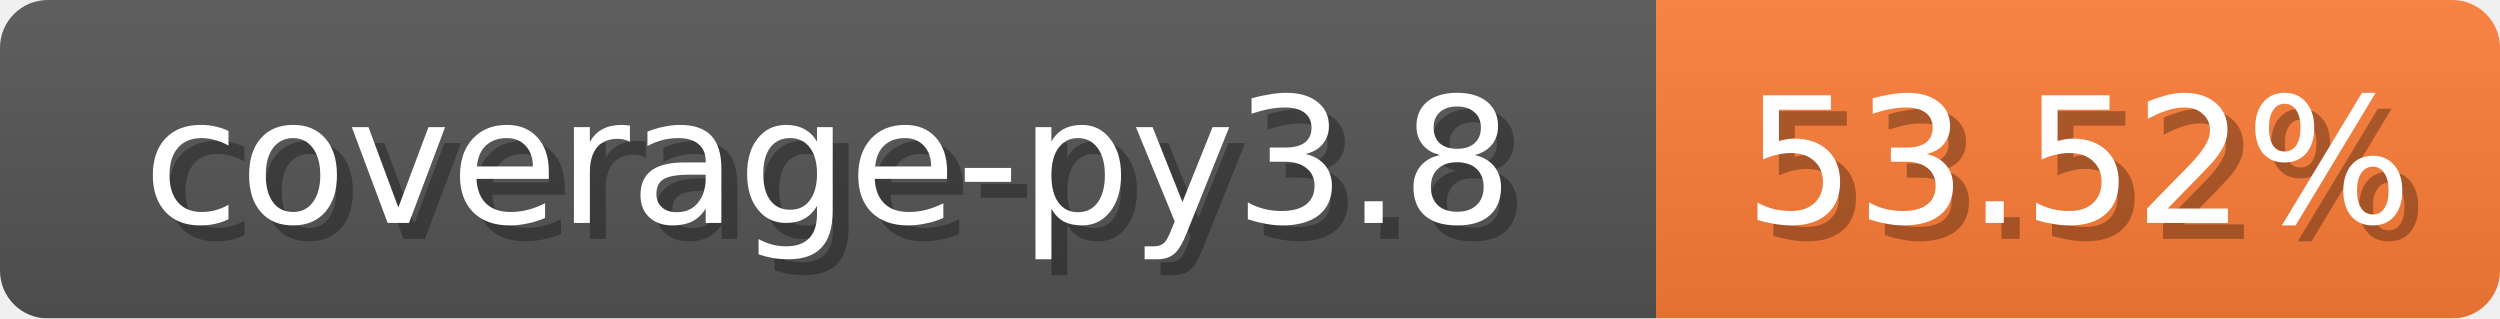
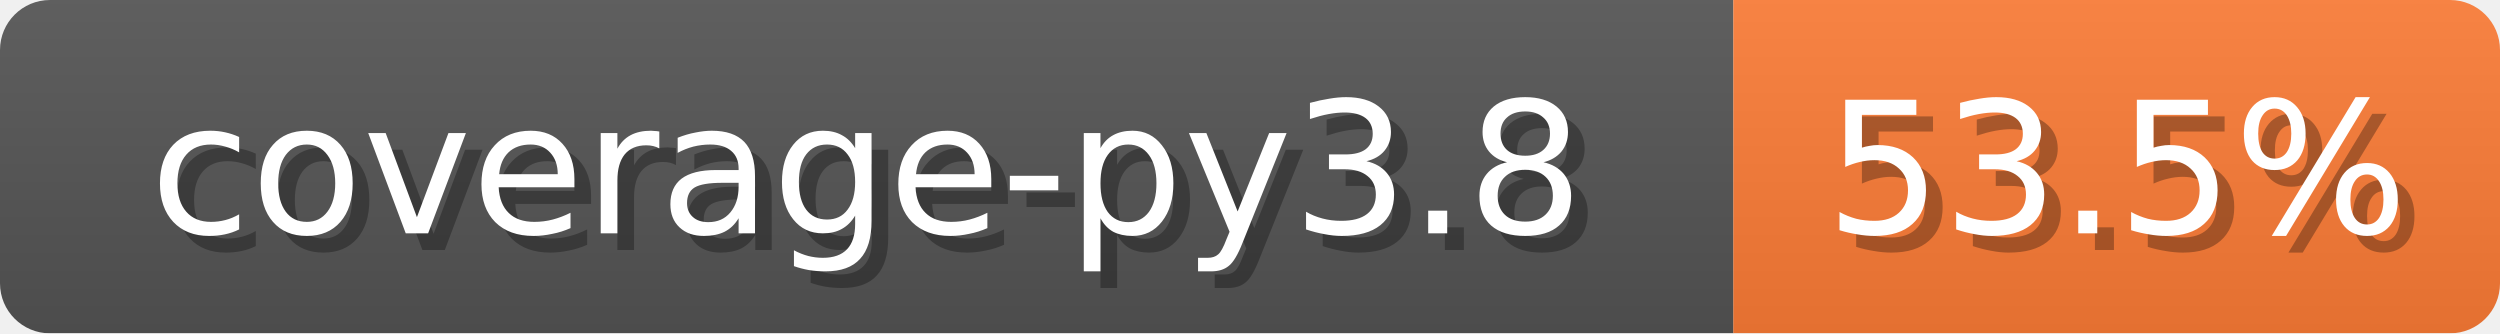
- <svg xmlns="http://www.w3.org/2000/svg" width="157" height="20">
+ <svg xmlns="http://www.w3.org/2000/svg" width="150" height="20">
  <linearGradient id="b" x2="0" y2="100%">
    <stop offset="0" stop-color="#bbb" stop-opacity=".1" />
    <stop offset="1" stop-opacity=".1" />
  </linearGradient>
  <mask id="anybadge_1">
-     <rect width="157" height="20" rx="3" fill="#fff" />
+     <rect width="150" height="20" rx="3" fill="#fff" />
  </mask>
  <g mask="url(#anybadge_1)">
    <path fill="#555" d="M0 0h104v20H0z" />
-     <path fill="#FE7D37" d="M104 0h53v20H104z" />
-     <path fill="url(#b)" d="M0 0h157v20H0z" />
+     <path fill="#FE7D37" d="M104 0h46v20H104z" />
+     <path fill="url(#b)" d="M0 0h150v20H0z" />
  </g>
  <g fill="#fff" text-anchor="middle" font-family="DejaVu Sans,Verdana,Geneva,sans-serif" font-size="11">
    <text x="53.0" y="15" fill="#010101" fill-opacity=".3">coverage-py3.8</text>
    <text x="52.0" y="14">coverage-py3.8</text>
  </g>
  <g fill="#fff" text-anchor="middle" font-family="DejaVu Sans,Verdana,Geneva,sans-serif" font-size="11">
-     <text x="131.5" y="15" fill="#010101" fill-opacity=".3">53.52%</text>
-     <text x="130.5" y="14">53.52%</text>
+     <text x="128.0" y="15" fill="#010101" fill-opacity=".3">53.5%</text>
+     <text x="127.0" y="14">53.5%</text>
  </g>
</svg>
